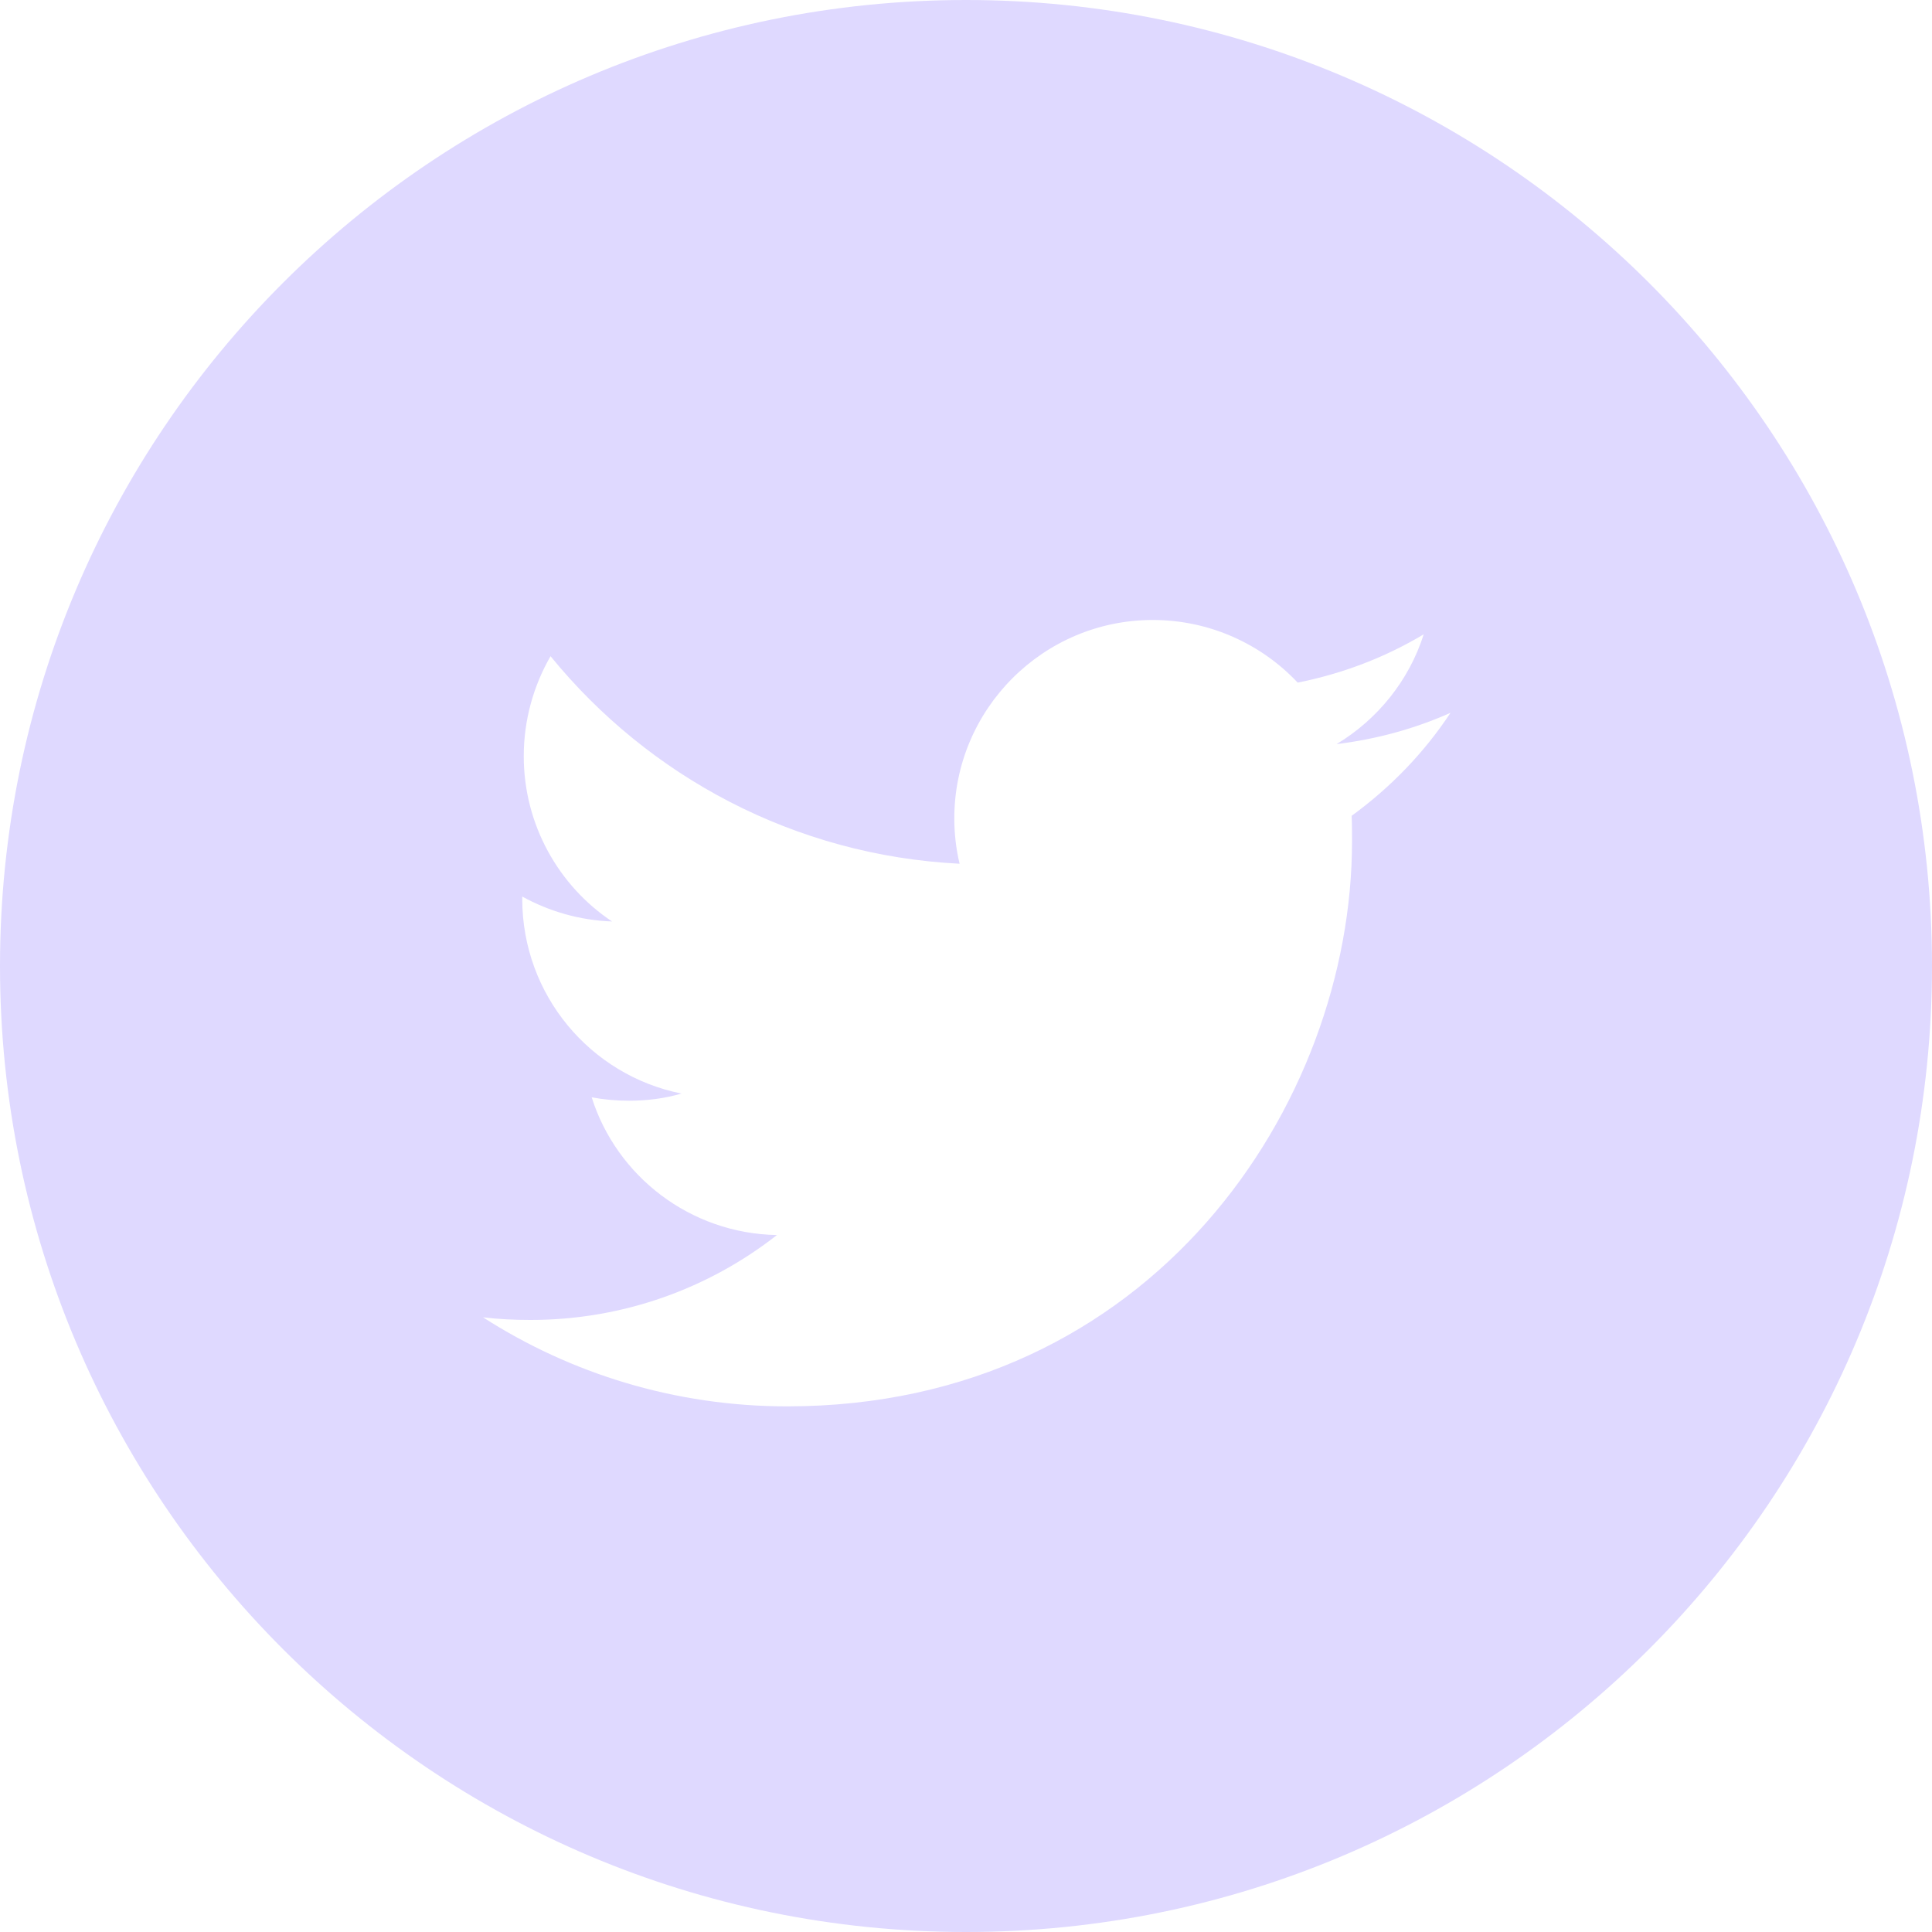
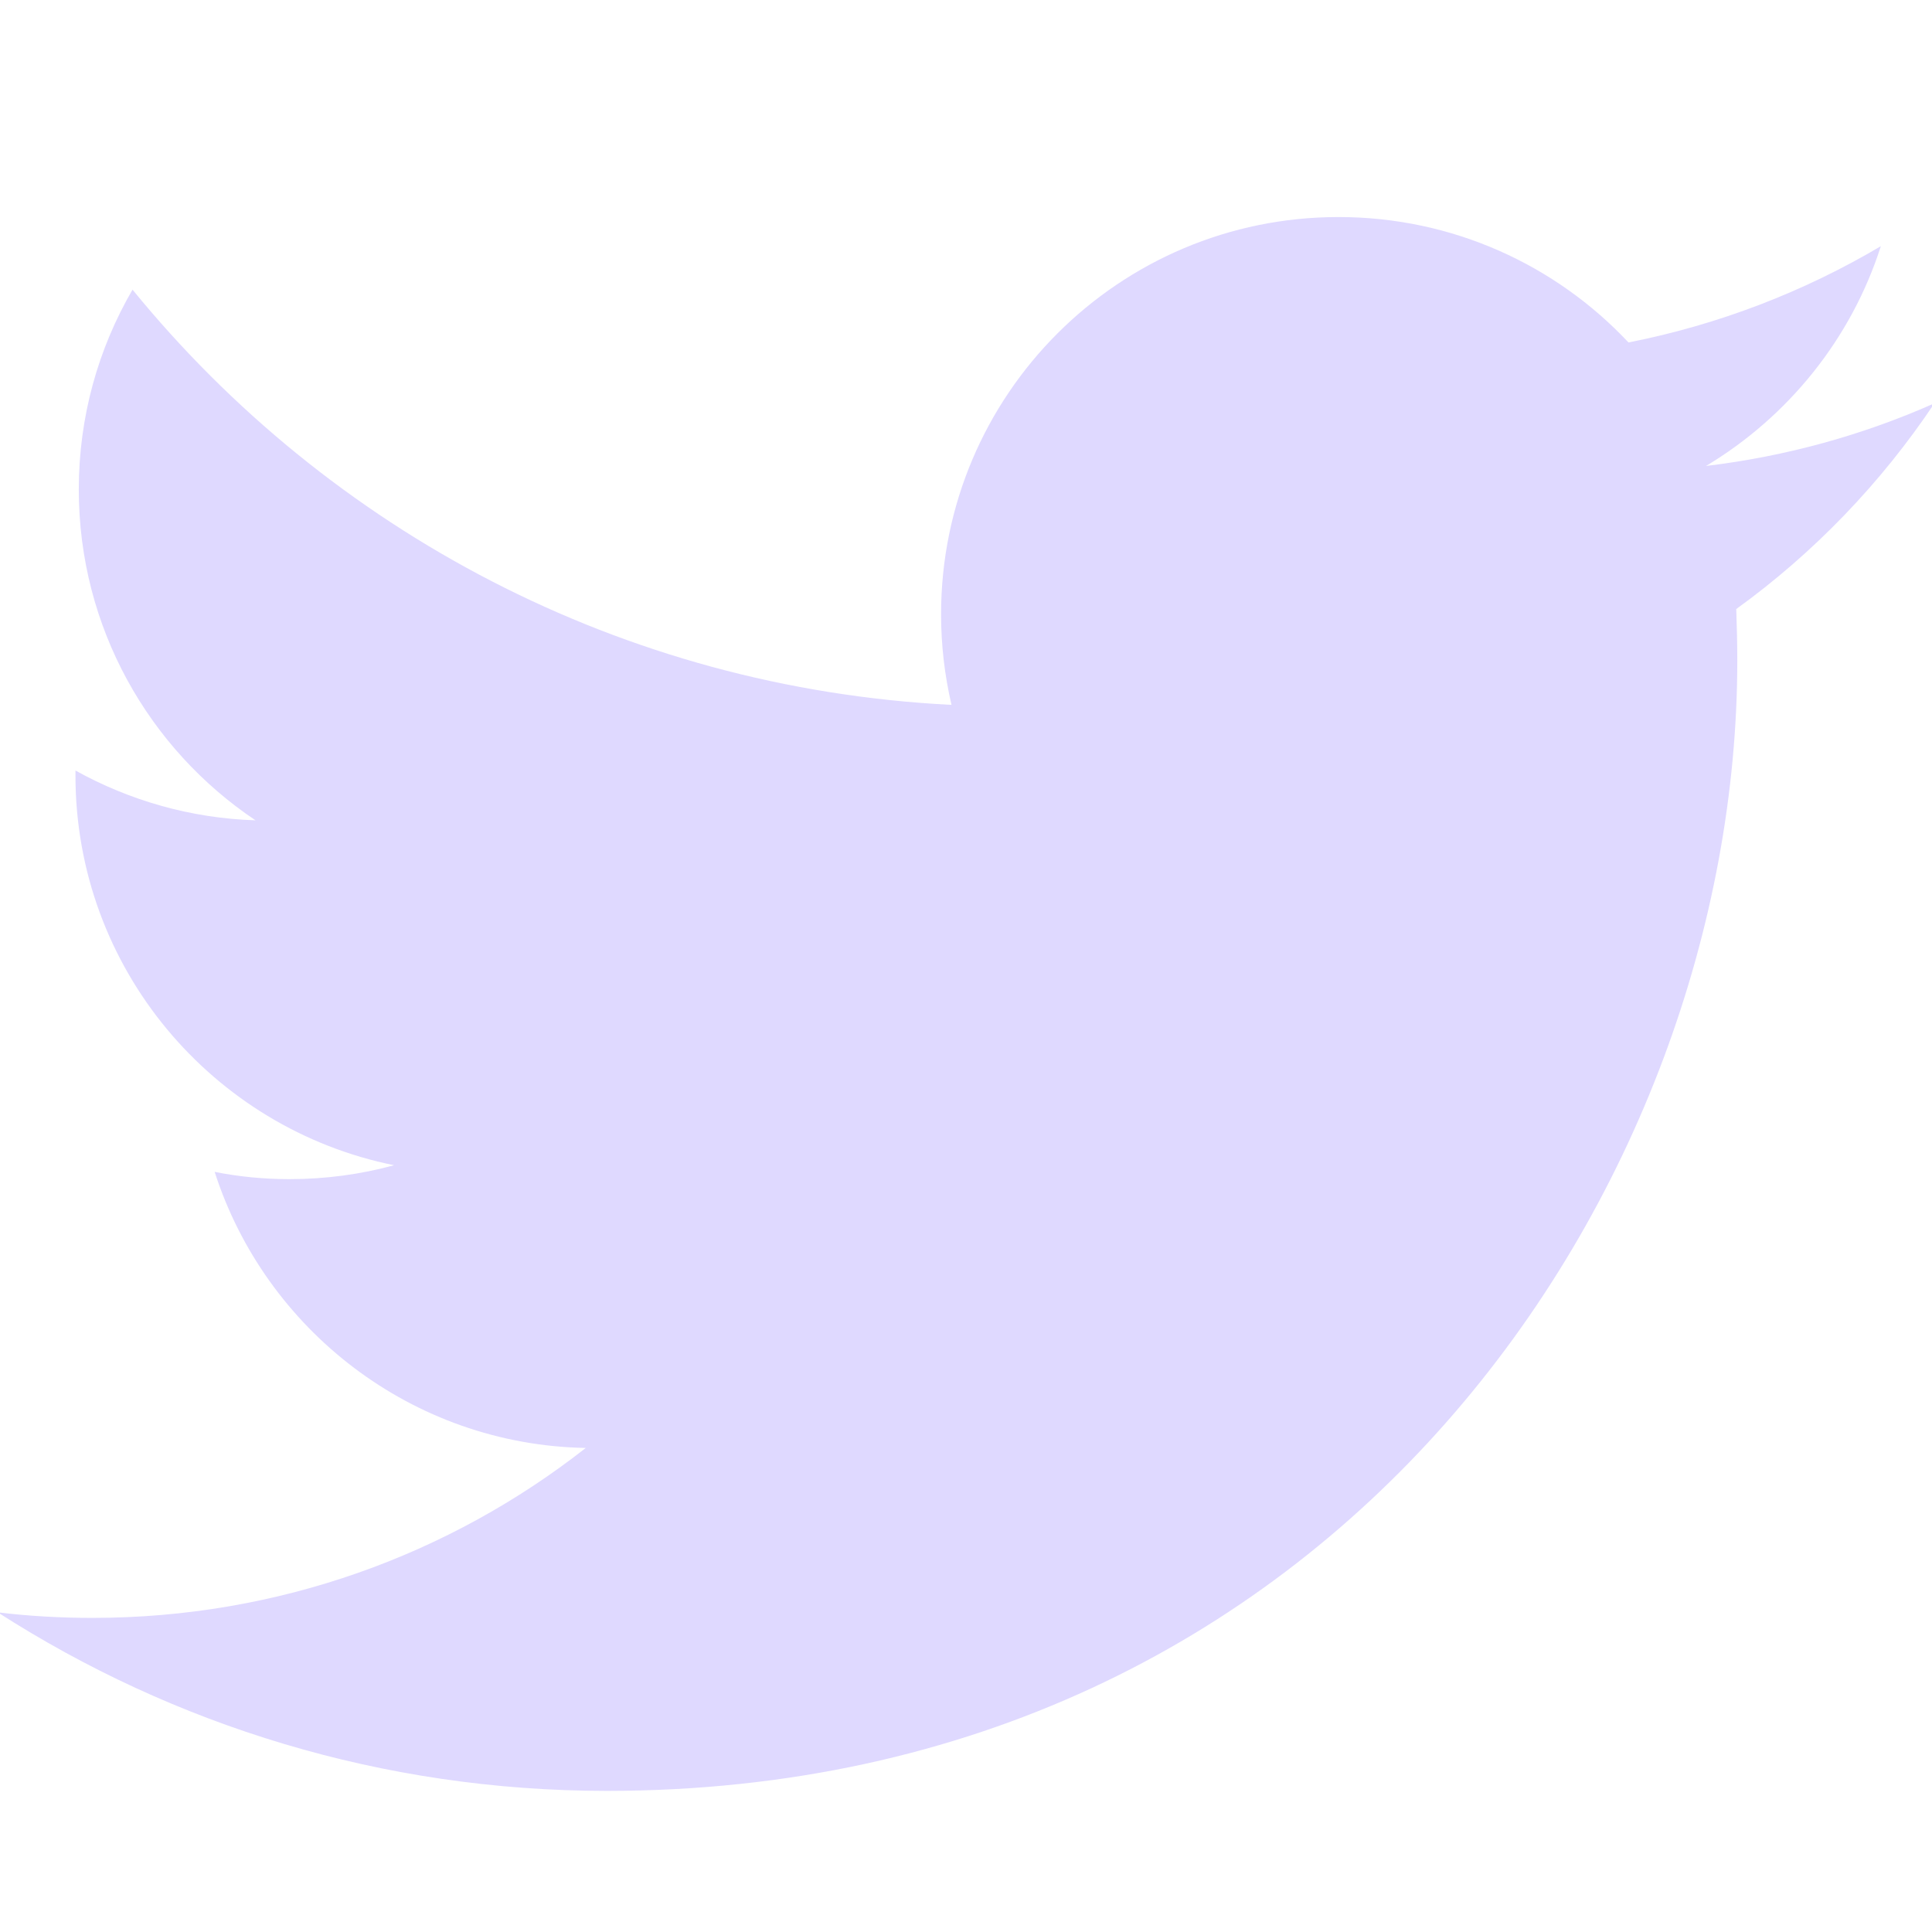
- <svg xmlns="http://www.w3.org/2000/svg" fill="#dfd9ff" height="200px" width="200px" version="1.1" id="Layer_1" viewBox="-143 145 512 512" xml:space="preserve">
-   <g id="SVGRepo_bgCarrier" stroke-width="0" />
-   <g id="SVGRepo_tracerCarrier" stroke-linecap="round" stroke-linejoin="round" />
-   <g id="SVGRepo_iconCarrier">
-     <path d="M113,145c-141.4,0-256,114.6-256,256s114.6,256,256,256s256-114.6,256-256S254.4,145,113,145z M215.2,361.2 c0.1,2.2,0.1,4.5,0.1,6.8c0,69.5-52.9,149.7-149.7,149.7c-29.7,0-57.4-8.7-80.6-23.6c4.1,0.5,8.3,0.7,12.6,0.7 c24.6,0,47.3-8.4,65.3-22.5c-23-0.4-42.5-15.6-49.1-36.5c3.2,0.6,6.5,0.9,9.9,0.9c4.8,0,9.5-0.6,13.9-1.9 C13.5,430-4.6,408.7-4.6,383.2v-0.6c7.1,3.9,15.2,6.3,23.8,6.6c-14.1-9.4-23.4-25.6-23.4-43.8c0-9.6,2.6-18.7,7.1-26.5 c26,31.9,64.7,52.8,108.4,55c-0.9-3.8-1.4-7.8-1.4-12c0-29,23.6-52.6,52.6-52.6c15.1,0,28.8,6.4,38.4,16.6 c12-2.4,23.2-6.7,33.4-12.8c-3.9,12.3-12.3,22.6-23.1,29.1c10.6-1.3,20.8-4.1,30.2-8.3C234.4,344.5,225.5,353.7,215.2,361.2z" />
-   </g>
+ <svg xmlns="http://www.w3.org/2000/svg" fill="#dfd9ff" viewBox="0 0 50 50" width="50px" height="50px">
+   <path d="M 50.062 10.438 C 48.215 11.258 46.234 11.809 44.152 12.059 C 46.277 10.785 47.91 8.77 48.676 6.371 C 46.691 7.547 44.484 8.402 42.145 8.863 C 40.27 6.863 37.598 5.617 34.641 5.617 C 28.961 5.617 24.355 10.219 24.355 15.898 C 24.355 16.703 24.449 17.488 24.625 18.242 C 16.078 17.812 8.504 13.719 3.43 7.496 C 2.543 9.02 2.039 10.785 2.039 12.668 C 2.039 16.234 3.852 19.383 6.613 21.23 C 4.926 21.176 3.34 20.711 1.953 19.941 C 1.953 19.984 1.953 20.027 1.953 20.07 C 1.953 25.055 5.5 29.207 10.199 30.156 C 9.34 30.391 8.43 30.516 7.492 30.516 C 6.828 30.516 6.184 30.453 5.555 30.328 C 6.867 34.41 10.664 37.391 15.16 37.473 C 11.645 40.23 7.211 41.871 2.391 41.871 C 1.559 41.871 0.742 41.824 -0.059 41.727 C 4.488 44.648 9.895 46.348 15.703 46.348 C 34.617 46.348 44.961 30.68 44.961 17.094 C 44.961 16.648 44.949 16.199 44.934 15.762 C 46.941 14.312 48.684 12.5 50.062 10.438 Z" />
</svg>
